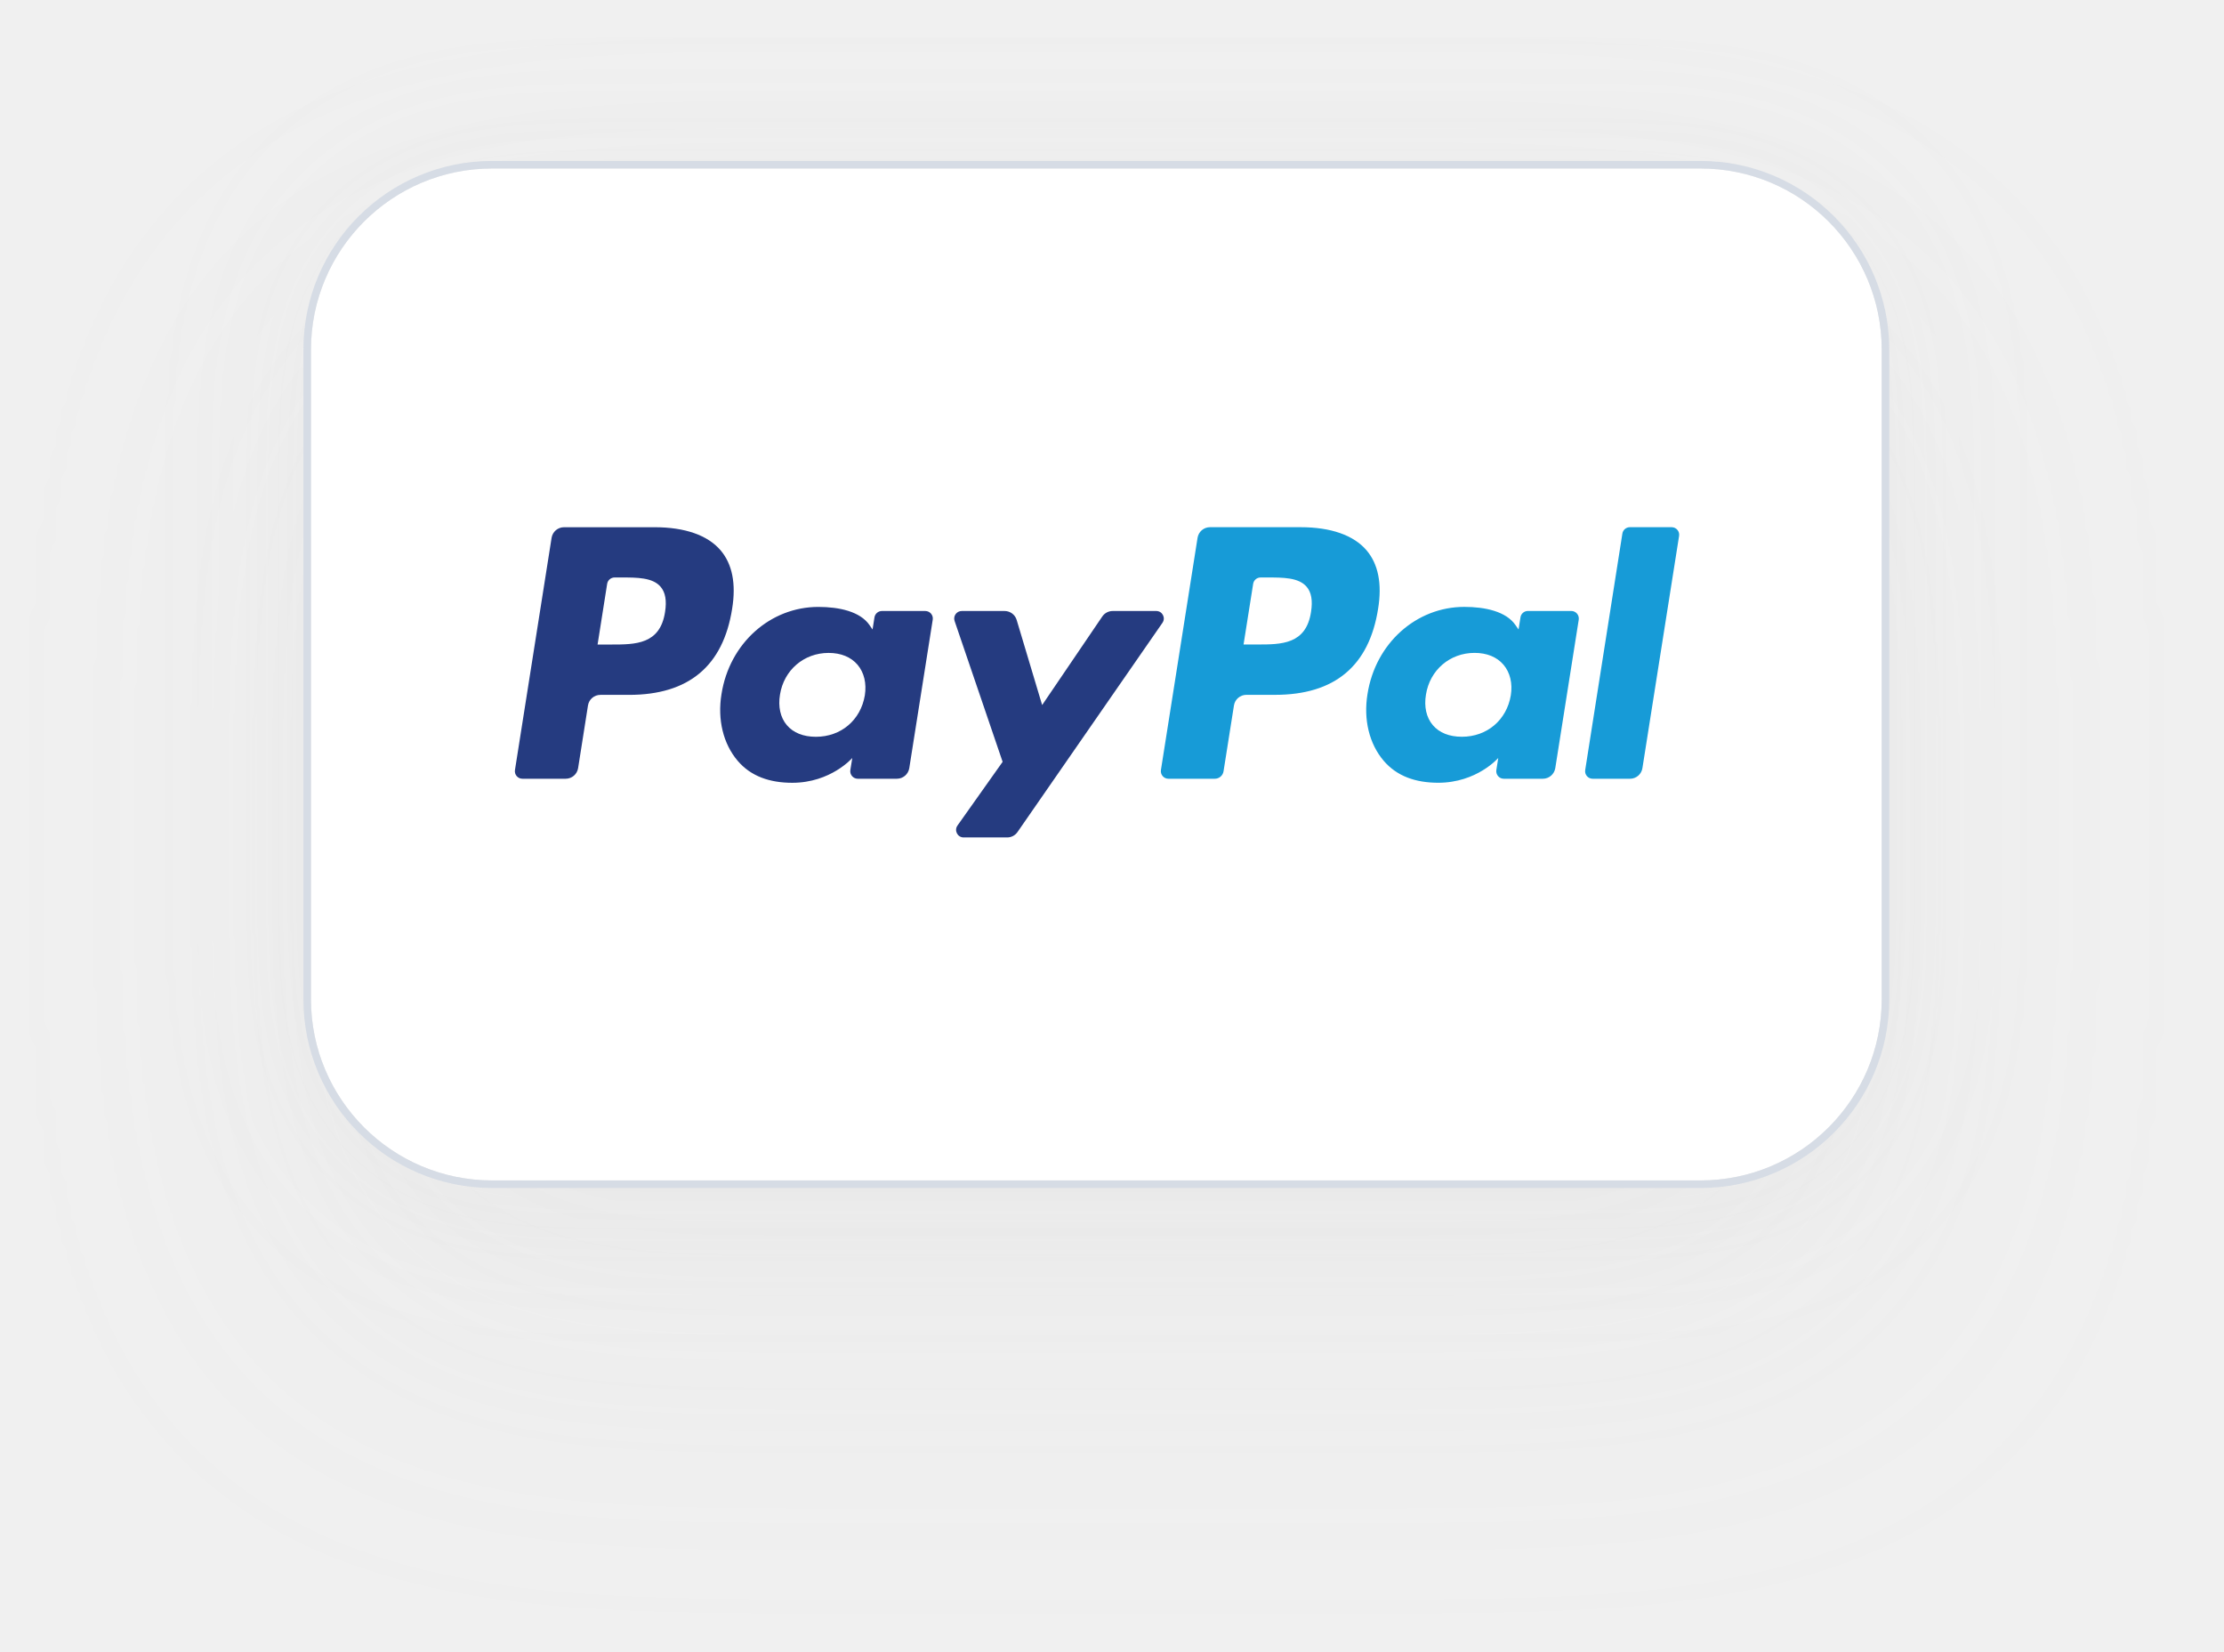
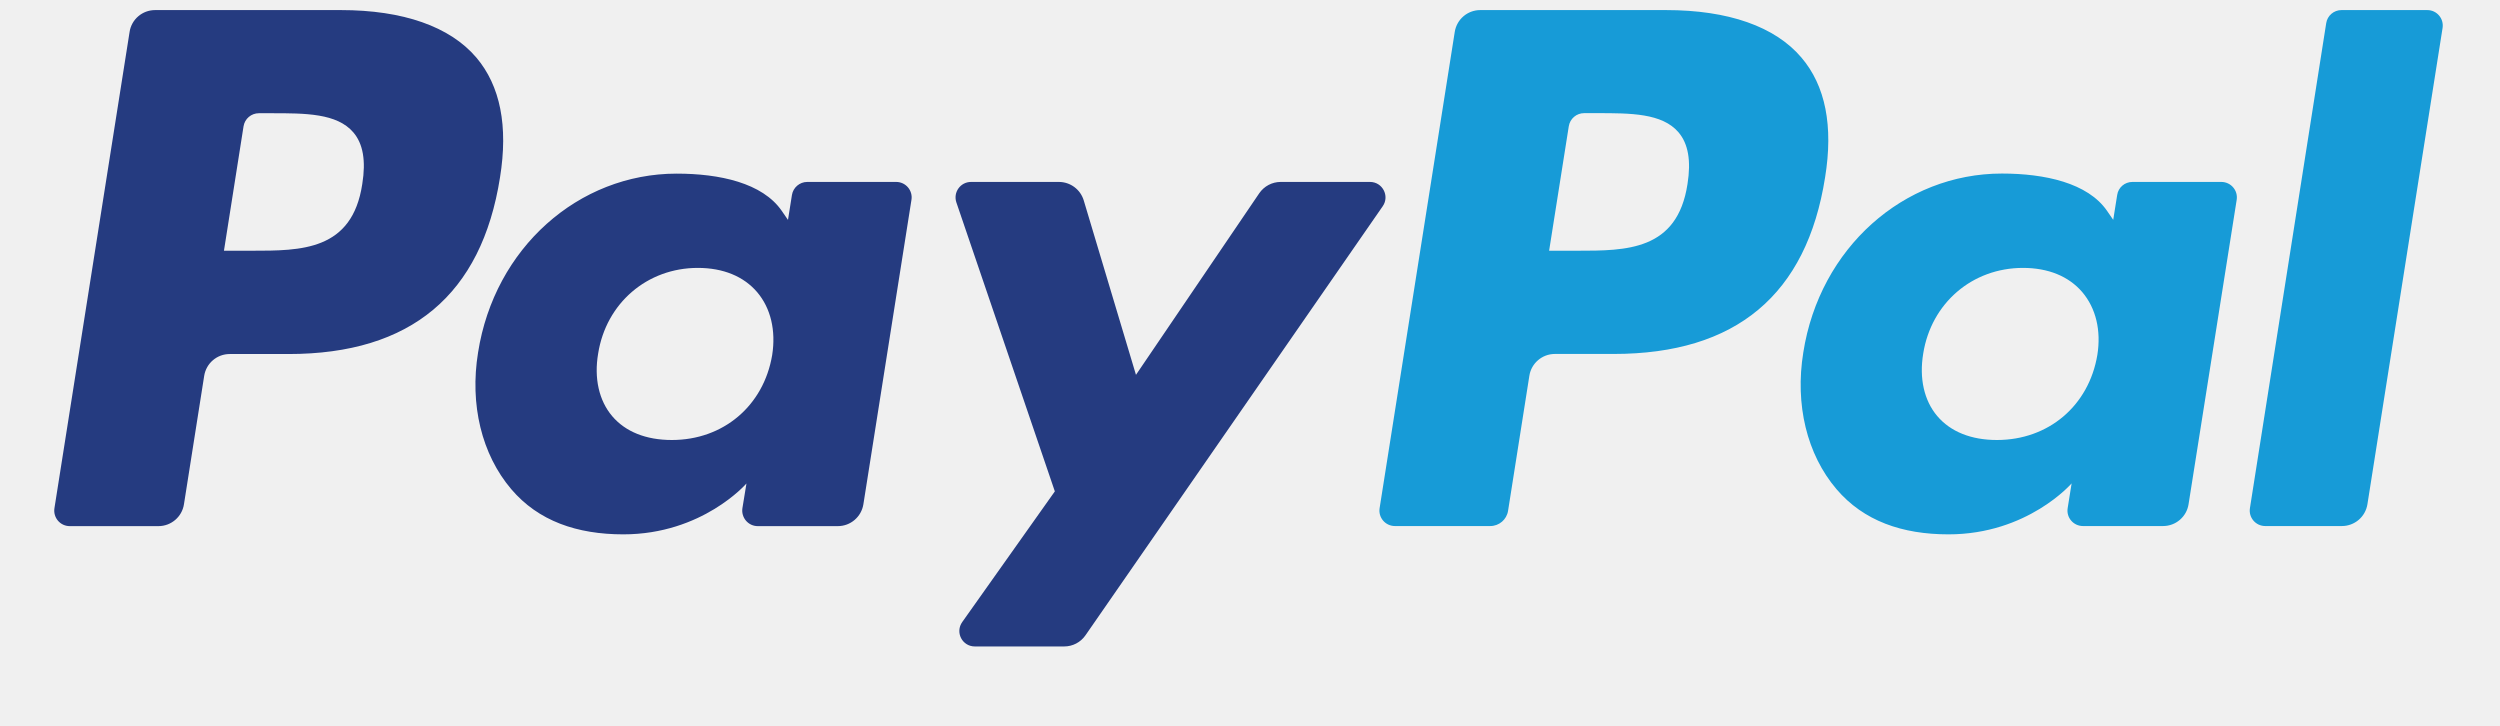
- <svg xmlns="http://www.w3.org/2000/svg" width="66" height="49" viewBox="0 0 66 49" fill="none">
-   <g filter="url(#filter0_dd_20_324)">
-     <rect x="9.229" y="5" width="46.614" height="30.03" rx="5.379" fill="white" />
-     <rect x="9.116" y="4.888" width="46.838" height="30.255" rx="5.491" stroke="#D6DCE5" stroke-width="0.224" />
-     <path fill-rule="evenodd" clip-rule="evenodd" d="M19.426 15.646H16.738C16.554 15.646 16.398 15.78 16.369 15.961L15.282 22.852C15.261 22.988 15.366 23.11 15.504 23.11H16.787C16.971 23.11 17.127 22.977 17.156 22.795L17.449 20.936C17.477 20.754 17.634 20.621 17.818 20.621H18.669C20.439 20.621 21.46 19.764 21.727 18.067C21.848 17.324 21.733 16.741 21.385 16.332C21.003 15.883 20.325 15.646 19.426 15.646ZM19.736 18.163C19.589 19.127 18.852 19.127 18.14 19.127H17.734L18.018 17.326C18.035 17.217 18.13 17.137 18.24 17.137H18.426C18.911 17.137 19.369 17.137 19.605 17.414C19.746 17.579 19.79 17.824 19.736 18.163ZM27.459 18.132H26.172C26.063 18.132 25.968 18.212 25.951 18.321L25.894 18.681L25.804 18.55C25.525 18.146 24.904 18.011 24.284 18.011C22.862 18.011 21.647 19.088 21.411 20.599C21.288 21.352 21.462 22.073 21.89 22.576C22.282 23.038 22.843 23.23 23.511 23.23C24.657 23.23 25.293 22.493 25.293 22.493L25.235 22.851C25.213 22.988 25.319 23.11 25.456 23.11H26.615C26.799 23.11 26.955 22.977 26.984 22.795L27.68 18.39C27.702 18.255 27.597 18.132 27.459 18.132ZM25.665 20.636C25.541 21.372 24.957 21.865 24.213 21.865C23.84 21.865 23.541 21.745 23.349 21.518C23.159 21.293 23.087 20.971 23.147 20.614C23.263 19.885 23.857 19.376 24.589 19.376C24.955 19.376 25.252 19.497 25.448 19.726C25.644 19.957 25.721 20.28 25.665 20.636ZM33.02 18.132H34.313C34.495 18.132 34.6 18.335 34.497 18.483L30.196 24.691C30.126 24.792 30.012 24.852 29.889 24.852H28.597C28.416 24.852 28.309 24.647 28.415 24.498L29.754 22.608L28.329 18.428C28.28 18.283 28.387 18.132 28.542 18.132H29.813C29.978 18.132 30.124 18.24 30.171 18.398L30.927 20.923L32.711 18.296C32.781 18.193 32.897 18.132 33.02 18.132Z" fill="#253B80" />
-     <path fill-rule="evenodd" clip-rule="evenodd" d="M47.043 22.851L48.146 15.835C48.163 15.726 48.257 15.645 48.367 15.645H49.608C49.745 15.645 49.851 15.768 49.829 15.904L48.741 22.794C48.713 22.976 48.557 23.11 48.373 23.11H47.264C47.126 23.11 47.021 22.987 47.043 22.851ZM38.596 15.645H35.908C35.724 15.645 35.568 15.779 35.539 15.96L34.452 22.851C34.431 22.987 34.536 23.11 34.673 23.11H36.052C36.181 23.11 36.29 23.016 36.31 22.889L36.619 20.936C36.647 20.754 36.804 20.62 36.987 20.62H37.838C39.608 20.62 40.63 19.764 40.897 18.066C41.018 17.324 40.902 16.74 40.554 16.331C40.172 15.883 39.495 15.645 38.596 15.645ZM38.906 18.162C38.759 19.126 38.022 19.126 37.31 19.126H36.904L37.189 17.326C37.206 17.217 37.3 17.137 37.41 17.137H37.596C38.081 17.137 38.539 17.137 38.776 17.413C38.917 17.578 38.96 17.823 38.906 18.162ZM46.629 18.131H45.343C45.232 18.131 45.138 18.211 45.122 18.32L45.065 18.68L44.974 18.55C44.696 18.145 44.075 18.01 43.455 18.01C42.032 18.01 40.818 19.087 40.582 20.598C40.459 21.352 40.633 22.072 41.061 22.575C41.454 23.037 42.014 23.229 42.682 23.229C43.828 23.229 44.463 22.493 44.463 22.493L44.406 22.85C44.384 22.987 44.489 23.11 44.627 23.11H45.786C45.97 23.11 46.126 22.976 46.155 22.794L46.851 18.39C46.872 18.254 46.767 18.131 46.629 18.131ZM44.835 20.636C44.711 21.371 44.127 21.864 43.383 21.864C43.01 21.864 42.71 21.745 42.519 21.517C42.328 21.292 42.257 20.971 42.317 20.613C42.433 19.884 43.026 19.375 43.759 19.375C44.124 19.375 44.421 19.496 44.617 19.725C44.814 19.957 44.892 20.28 44.835 20.636Z" fill="#179BD7" />
-   </g>
-   <defs>
-     <filter id="filter0_dd_20_324" x="0.04" y="0.294" width="64.991" height="48.407" filterUnits="userSpaceOnUse" color-interpolation-filters="sRGB">
-       <feFlood flood-opacity="0" result="BackgroundImageFix" />
-       <feColorMatrix in="SourceAlpha" type="matrix" values="0 0 0 0 0 0 0 0 0 0 0 0 0 0 0 0 0 0 127 0" result="hardAlpha" />
-       <feOffset dy="0.448" />
-       <feGaussianBlur stdDeviation="2.241" />
-       <feColorMatrix type="matrix" values="0 0 0 0 0.718 0 0 0 0 0.718 0 0 0 0 0.718 0 0 0 0.08 0" />
-       <feBlend mode="normal" in2="BackgroundImageFix" result="effect1_dropShadow_20_324" />
-       <feColorMatrix in="SourceAlpha" type="matrix" values="0 0 0 0 0 0 0 0 0 0 0 0 0 0 0 0 0 0 127 0" result="hardAlpha" />
-       <feOffset dy="4.482" />
-       <feGaussianBlur stdDeviation="4.482" />
-       <feColorMatrix type="matrix" values="0 0 0 0 0.718 0 0 0 0 0.718 0 0 0 0 0.718 0 0 0 0.08 0" />
-       <feBlend mode="normal" in2="effect1_dropShadow_20_324" result="effect2_dropShadow_20_324" />
-       <feBlend mode="normal" in="SourceGraphic" in2="effect2_dropShadow_20_324" result="shape" />
-     </filter>
-   </defs>
+ <svg xmlns="http://www.w3.org/2000/svg" width="31" height="9" viewBox="0 0 31 9" fill="none">
+   <path fill-rule="evenodd" clip-rule="evenodd" d="M4.227 0.125H1.923C1.765 0.125 1.631 0.24 1.607 0.395L0.675 6.302C0.657 6.419 0.747 6.524 0.865 6.524H1.965C2.122 6.524 2.257 6.409 2.281 6.253L2.532 4.66C2.557 4.504 2.691 4.39 2.848 4.39H3.578C5.095 4.39 5.971 3.655 6.2 2.201C6.303 1.564 6.204 1.064 5.906 0.713C5.579 0.329 4.998 0.125 4.227 0.125ZM4.492 2.283C4.367 3.109 3.735 3.109 3.124 3.109H2.777L3.02 1.566C3.035 1.472 3.116 1.404 3.21 1.404H3.369C3.785 1.404 4.178 1.404 4.381 1.641C4.502 1.782 4.539 1.992 4.492 2.283ZM11.113 2.256H10.01C9.916 2.256 9.835 2.325 9.82 2.418L9.771 2.727L9.694 2.615C9.455 2.268 8.923 2.153 8.391 2.153C7.172 2.153 6.131 3.076 5.928 4.371C5.823 5.017 5.973 5.634 6.339 6.065C6.675 6.461 7.156 6.626 7.729 6.626C8.711 6.626 9.256 5.995 9.256 5.995L9.206 6.301C9.188 6.418 9.278 6.524 9.396 6.524H10.389C10.547 6.524 10.681 6.409 10.706 6.253L11.302 2.478C11.321 2.362 11.231 2.256 11.113 2.256ZM9.575 4.403C9.469 5.033 8.968 5.456 8.331 5.456C8.01 5.456 7.754 5.353 7.59 5.159C7.427 4.966 7.365 4.69 7.417 4.384C7.516 3.759 8.025 3.322 8.653 3.322C8.966 3.322 9.221 3.426 9.389 3.623C9.557 3.821 9.623 4.098 9.575 4.403ZM15.88 2.256H16.988C17.143 2.256 17.234 2.43 17.146 2.557L13.459 7.879C13.399 7.965 13.301 8.016 13.196 8.016H12.088C11.932 8.016 11.841 7.841 11.932 7.713L13.08 6.093L11.859 2.51C11.817 2.385 11.909 2.256 12.041 2.256H13.13C13.272 2.256 13.397 2.349 13.438 2.484L14.086 4.648L15.615 2.396C15.675 2.309 15.774 2.256 15.88 2.256Z" fill="#253B80" />
+   <path fill-rule="evenodd" clip-rule="evenodd" d="M27.899 6.302L28.845 0.287C28.859 0.194 28.94 0.125 29.034 0.125H30.099C30.216 0.125 30.306 0.23 30.288 0.346L29.356 6.253C29.331 6.409 29.197 6.523 29.039 6.523H28.089C27.971 6.523 27.881 6.418 27.899 6.302ZM20.659 0.125H18.355C18.198 0.125 18.064 0.239 18.039 0.395L17.107 6.302C17.089 6.418 17.179 6.523 17.297 6.523H18.479C18.589 6.523 18.683 6.443 18.7 6.334L18.964 4.66C18.988 4.504 19.123 4.389 19.28 4.389H20.009C21.527 4.389 22.402 3.655 22.631 2.2C22.735 1.563 22.636 1.063 22.337 0.713C22.01 0.328 21.43 0.125 20.659 0.125ZM20.925 2.282C20.799 3.109 20.167 3.109 19.556 3.109H19.209L19.453 1.565C19.468 1.472 19.548 1.403 19.643 1.403H19.802C20.218 1.403 20.61 1.403 20.813 1.64C20.934 1.782 20.971 1.992 20.925 2.282ZM27.544 2.256H26.442C26.347 2.256 26.267 2.324 26.253 2.418L26.204 2.726L26.127 2.614C25.888 2.268 25.355 2.152 24.824 2.152C23.605 2.152 22.564 3.075 22.361 4.37C22.256 5.016 22.405 5.634 22.772 6.065C23.109 6.461 23.589 6.626 24.161 6.626C25.143 6.626 25.688 5.994 25.688 5.994L25.639 6.301C25.62 6.418 25.711 6.523 25.829 6.523H26.822C26.98 6.523 27.114 6.408 27.138 6.253L27.735 2.477C27.753 2.361 27.663 2.256 27.544 2.256ZM26.007 4.402C25.901 5.033 25.4 5.456 24.762 5.456C24.442 5.456 24.186 5.353 24.021 5.158C23.858 4.965 23.797 4.69 23.848 4.383C23.948 3.758 24.456 3.322 25.085 3.322C25.398 3.322 25.652 3.426 25.82 3.622C25.989 3.821 26.056 4.097 26.007 4.402Z" fill="#179BD7" />
</svg>
